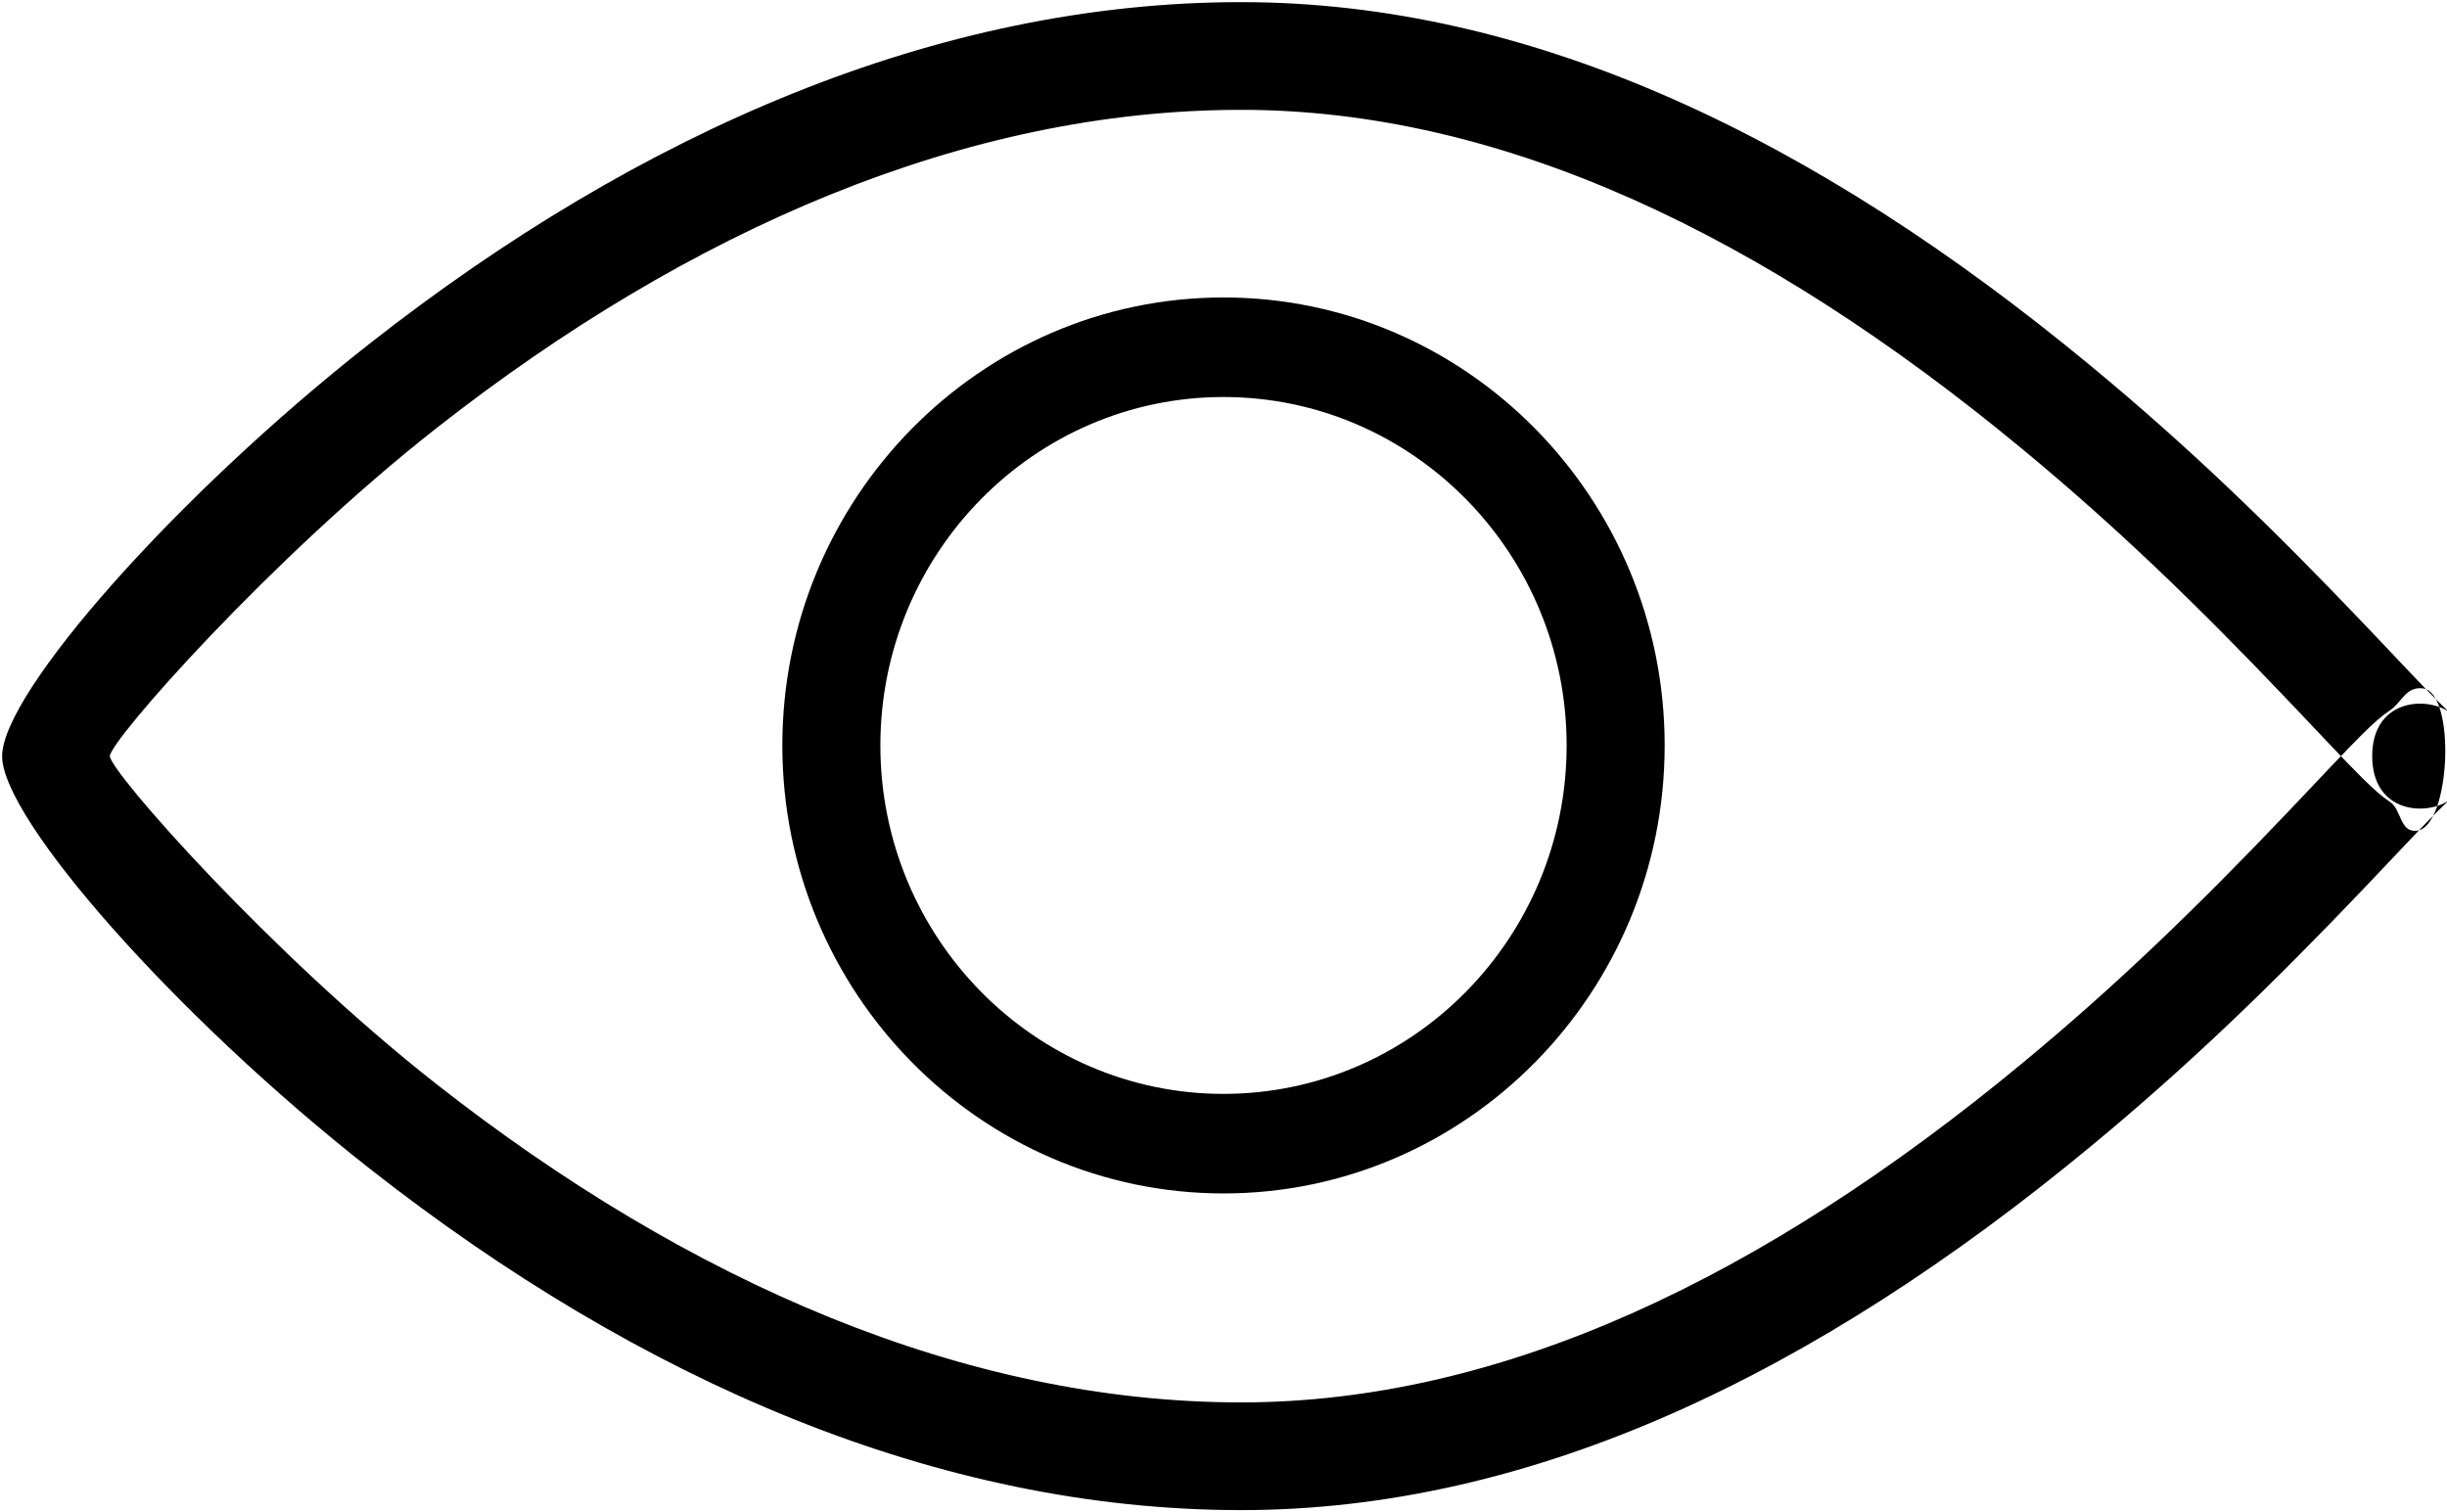
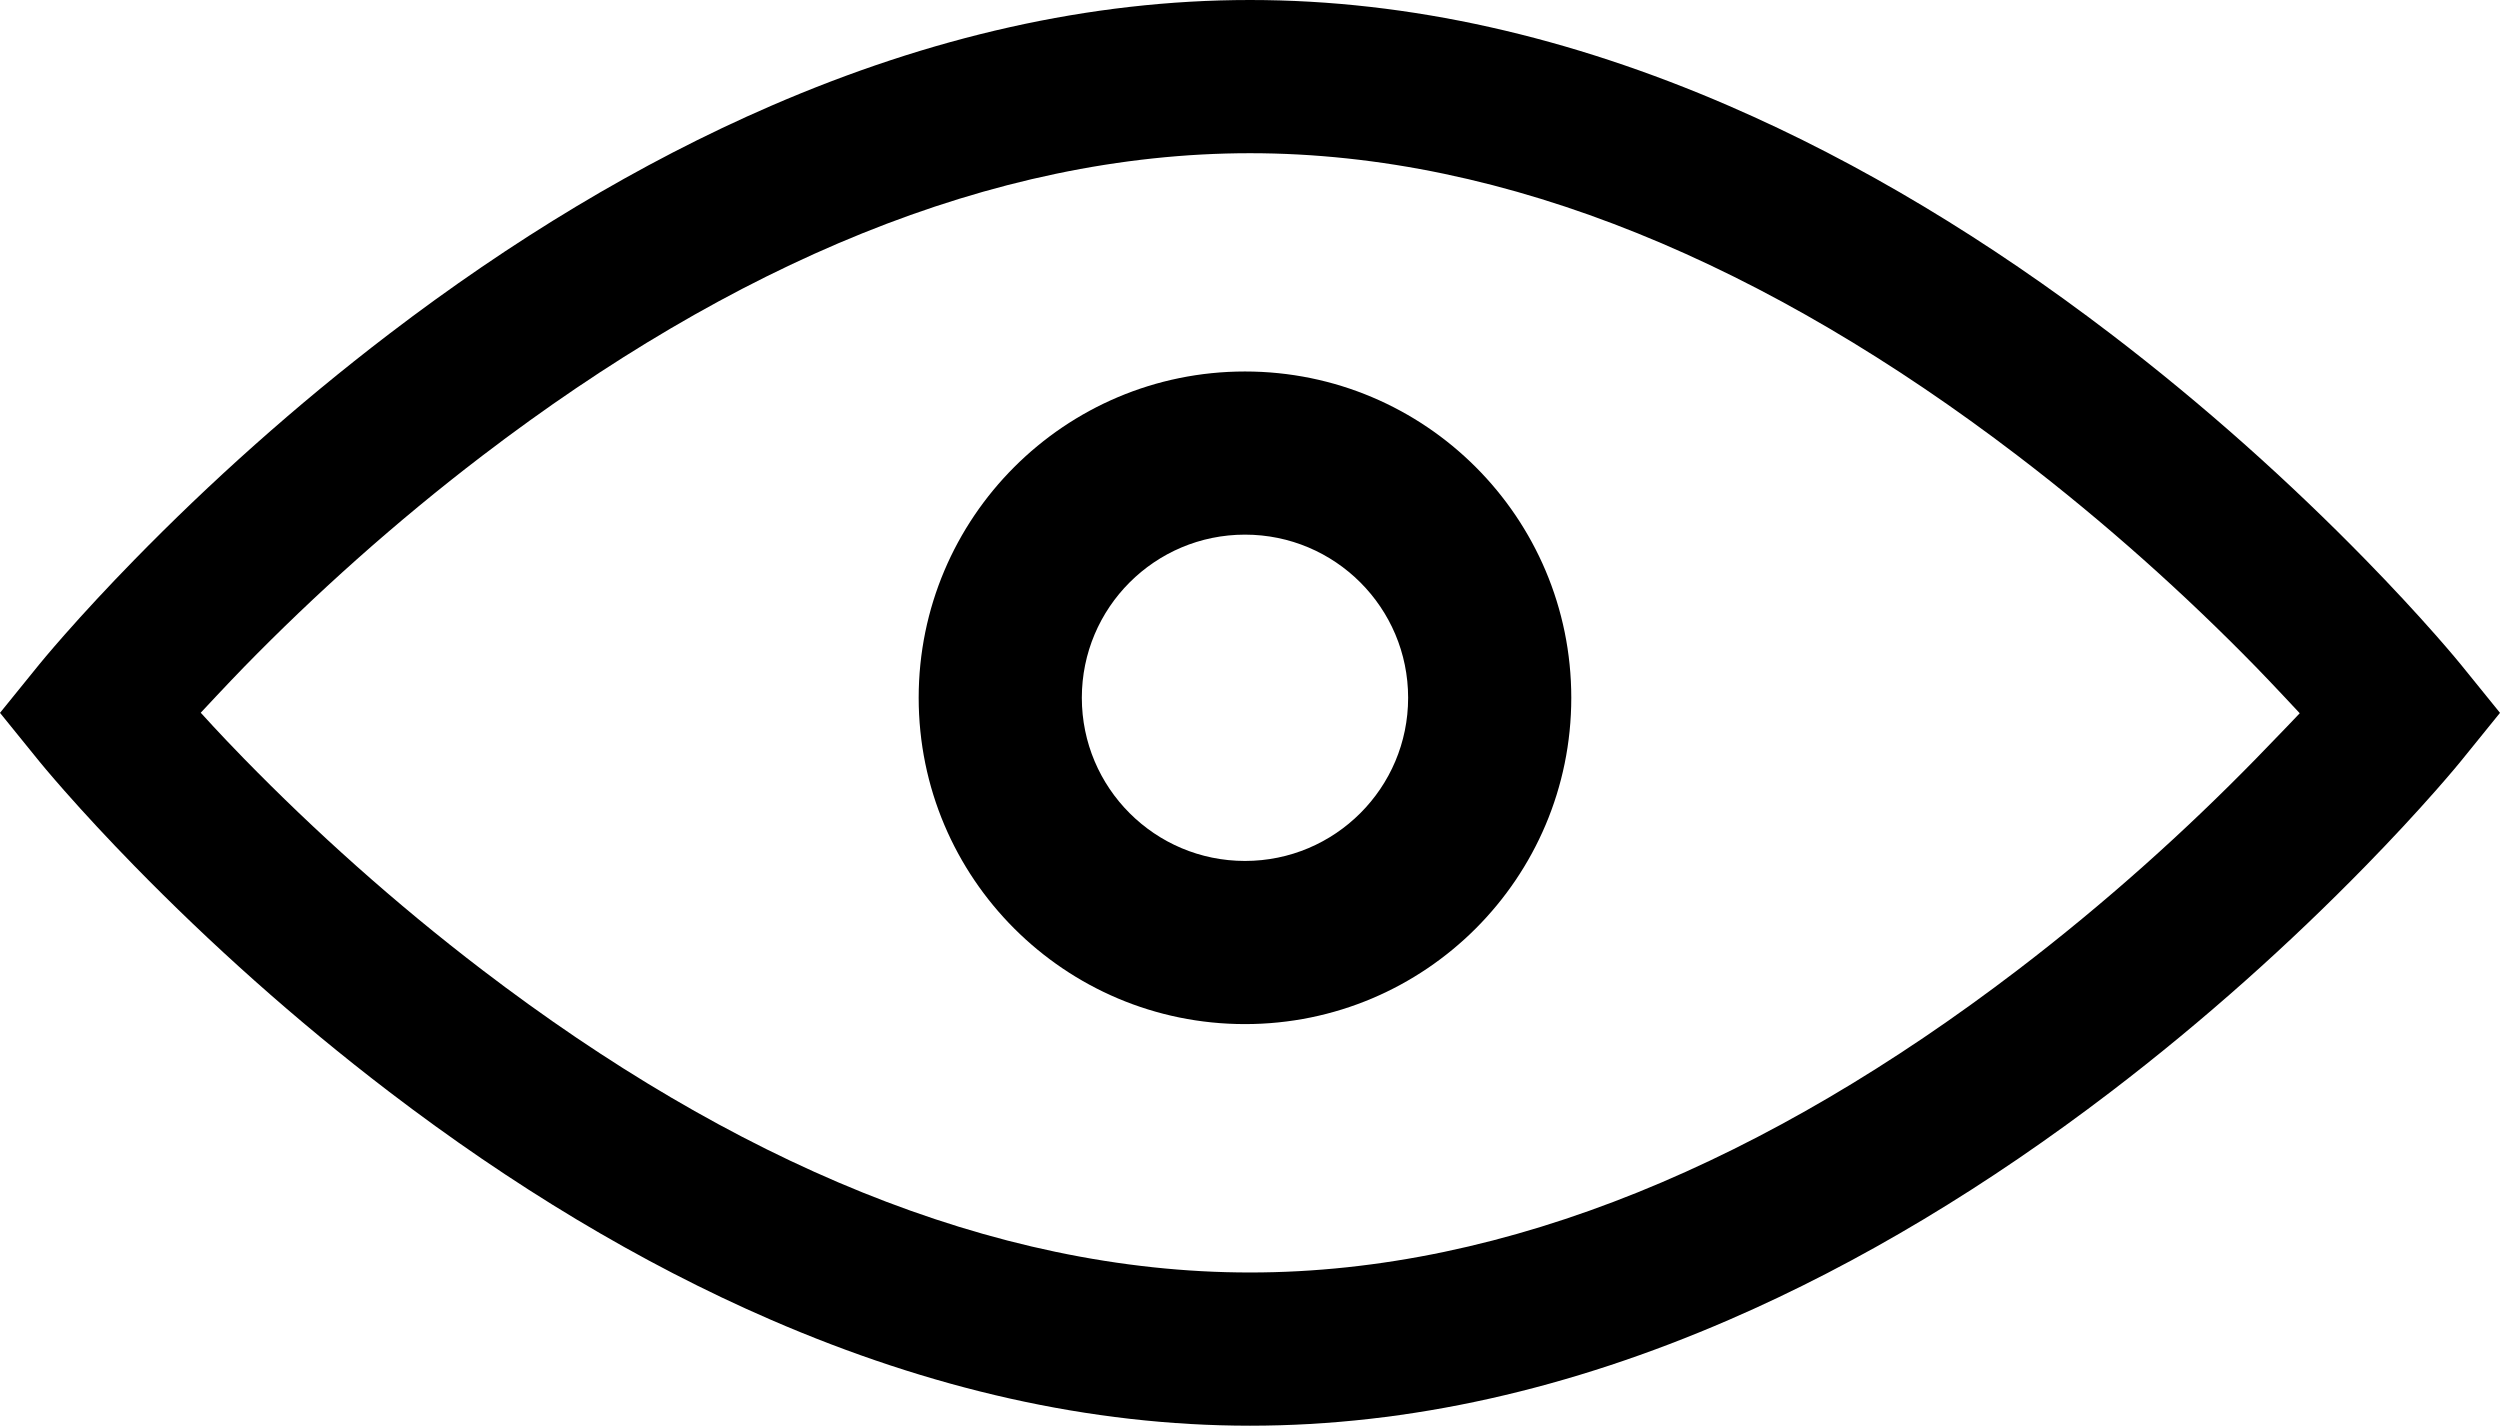
- <svg xmlns="http://www.w3.org/2000/svg" width="500px" height="309px" viewBox="0 0 500 309" version="1.1">
+ <svg xmlns="http://www.w3.org/2000/svg" width="498px" height="284px" viewBox="0 0 498 284" version="1.1">
  <defs />
  <g id="Page-1" stroke="none" stroke-width="1" fill="none" fill-rule="evenodd">
-     <g id="Artboard-1" transform="translate(-9000, -10104)" fill="#000000">
-       <g id="icon-font_105_View" transform="translate(9000, 10104)">
-         <path d="M253.582,308.614 C312.963,308.614 370.769,280.97 427.225,234.265 C447.101,217.822 464.002,201.524 483.378,181.181 C485.568,178.882 492.073,172.005 492.078,172 C494.934,168.99 496.759,167.101 498.204,165.672 C499.512,164.378 500.385,163.602 500.442,163.564 C495.35,166.919 484.717,165.897 484.717,154.524 C484.717,143.151 495.35,142.129 500.442,145.484 C500.385,145.446 499.512,144.67 498.204,143.376 C496.759,141.947 494.934,140.058 492.078,137.048 C492.073,137.043 485.568,130.167 483.378,127.867 C464.002,107.524 447.101,91.226 427.225,74.783 C370.769,28.078 312.963,0.434 253.582,0.434 C191.732,0.434 130.807,26.836 75.566,70.197 C35.895,101.336 0.434,141.651 0.434,154.524 C0.434,167.397 35.895,207.712 75.566,238.851 C130.807,282.212 191.732,308.614 253.582,308.614 L253.582,308.614 Z M89.158,221.535 C55.282,194.945 22.447,157.616 22.447,154.524 C22.447,151.432 55.282,114.103 89.158,87.513 C140.855,46.933 197.359,22.447 253.582,22.447 C306.884,22.447 360.314,47.998 413.194,91.744 C432.283,107.536 448.611,123.282 467.438,143.048 C469.597,145.316 476.082,152.17 476.109,152.199 C479.117,155.37 481.067,157.388 482.725,159.028 C485.031,161.308 486.691,162.786 488.33,163.865 C490.743,165.455 490.318,170.118 493.786,169.785 C497.263,169.451 499.302,162.373 499.608,155.279 C499.915,148.15 498.471,141.005 494.977,140.669 C491.509,140.335 490.743,143.593 488.33,145.183 C486.691,146.263 485.031,147.74 482.725,150.02 C481.067,151.66 479.117,153.678 476.109,156.849 C476.082,156.878 469.597,163.732 467.438,166 C448.611,185.766 432.283,201.512 413.194,217.304 C360.314,261.05 306.884,286.601 253.582,286.601 C197.359,286.601 140.855,262.115 89.158,221.535 Z" id="Shape" />
-         <path d="M250,60.791 C200.3,60.791 159.856,101.868 159.856,152.344 C159.856,202.84 200.3,243.896 250,243.896 C299.7,243.896 340.144,202.84 340.144,152.344 C340.144,101.868 299.7,60.791 250,60.791 L250,60.791 Z M250,223.551 C211.338,223.551 179.888,191.61 179.888,152.344 C179.888,113.078 211.338,81.136 250,81.136 C288.662,81.136 320.112,113.078 320.112,152.344 C320.112,191.61 288.662,223.551 250,223.551 L250,223.551 Z" id="Shape" />
+     <g id="Artboard-1" transform="translate(-9001, -10108)" fill="#000000">
+       <g id="icon-font_105_View" transform="translate(9001, 10108)">
+         <path d="M498,142 L490.228,132.406 C489.965,132.081 489.505,131.524 488.852,130.749 C487.802,129.505 486.57,128.075 485.159,126.474 C481.173,121.952 476.53,116.935 471.267,111.545 C456.272,96.191 439.245,80.85 420.462,66.509 C396.187,47.976 370.739,32.487 344.36,21.064 C312.814,7.403 280.92,0 249,0 C217.08,0 185.186,7.403 153.64,21.064 C127.261,32.487 101.813,47.976 77.538,66.509 C58.755,80.85 41.728,96.191 26.733,111.545 C21.47,116.935 16.827,121.952 12.841,126.474 C11.43,128.075 10.198,129.505 9.148,130.749 C8.495,131.524 8.035,132.081 7.772,132.406 L0,142 L7.772,151.594 C8.035,151.919 8.495,152.476 9.148,153.251 C10.198,154.495 11.43,155.925 12.841,157.526 C16.827,162.048 21.47,167.065 26.733,172.455 C41.728,187.809 58.755,203.15 77.538,217.491 C101.813,236.024 127.261,251.513 153.64,262.936 C185.186,276.597 217.08,284 249,284 C280.92,284 312.814,276.597 344.36,262.936 C370.739,251.513 396.187,236.024 420.462,217.491 C439.245,203.15 456.272,187.809 471.267,172.455 C476.53,167.065 481.173,162.048 485.159,157.526 C486.57,155.925 487.802,154.495 488.852,153.251 C489.505,152.476 489.965,151.919 490.228,151.594 L498,142 Z M449.37,151.151 C435.355,165.502 419.412,179.866 401.883,193.249 C352.435,231.002 300.528,253.48 249,253.48 C197.472,253.48 145.565,231.002 96.117,193.249 C78.588,179.866 62.645,165.502 48.63,151.151 C43.74,146.144 39.987,141.976 39.987,141.976 C39.987,141.976 45.5,136.054 48.63,132.849 C62.645,118.498 78.588,104.134 96.117,90.751 C145.565,52.998 197.472,30.52 249,30.52 C300.528,30.52 352.435,52.998 401.883,90.751 C419.412,104.134 435.355,118.498 449.37,132.849 C452.537,136.092 458.107,142.079 458.107,142.079 C458.107,142.079 454.26,146.144 449.37,151.151 Z" id="Combined-Shape" />
+         <path d="M248,204 C283.899,204 313,174.899 313,139 C313,103.101 283.899,74 248,74 C212.101,74 183,103.101 183,139 C183,174.899 212.101,204 248,204 L248,204 Z M248,171.5 C230.051,171.5 215.5,156.949 215.5,139 C215.5,121.051 230.051,106.5 248,106.5 C265.949,106.5 280.5,121.051 280.5,139 C280.5,156.949 265.949,171.5 248,171.5 L248,171.5 Z" id="Oval" />
      </g>
    </g>
  </g>
</svg>
